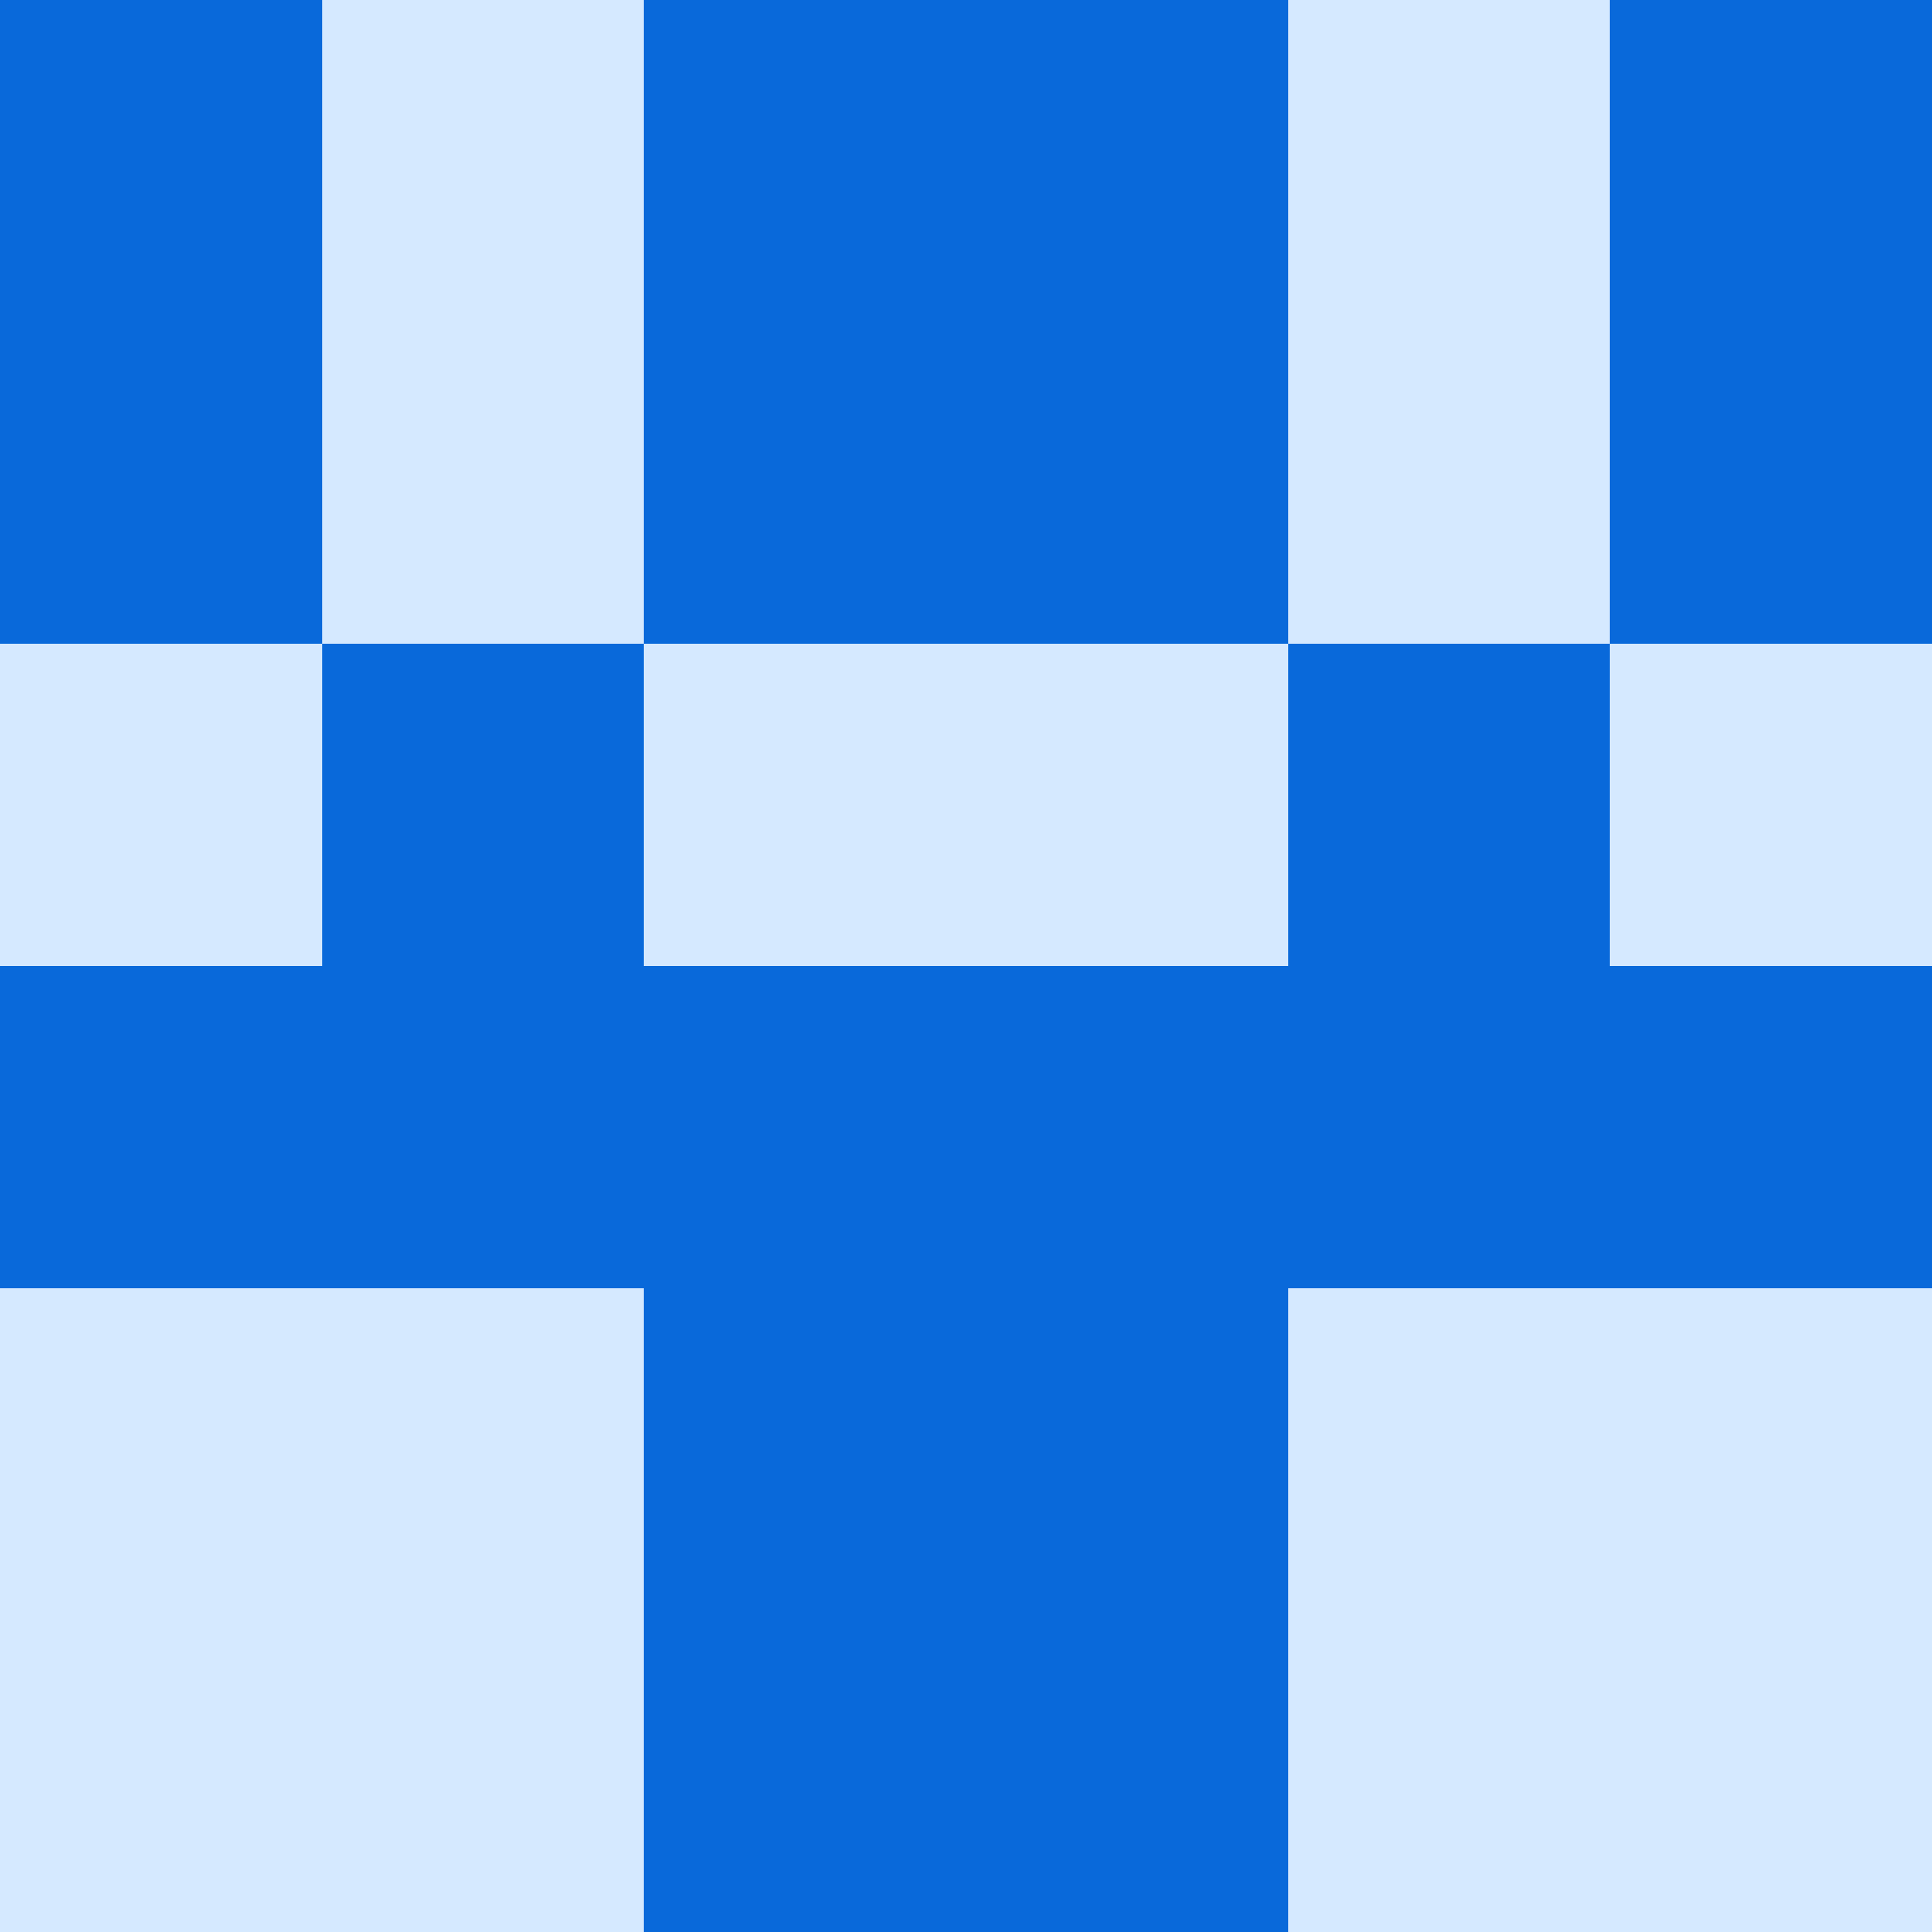
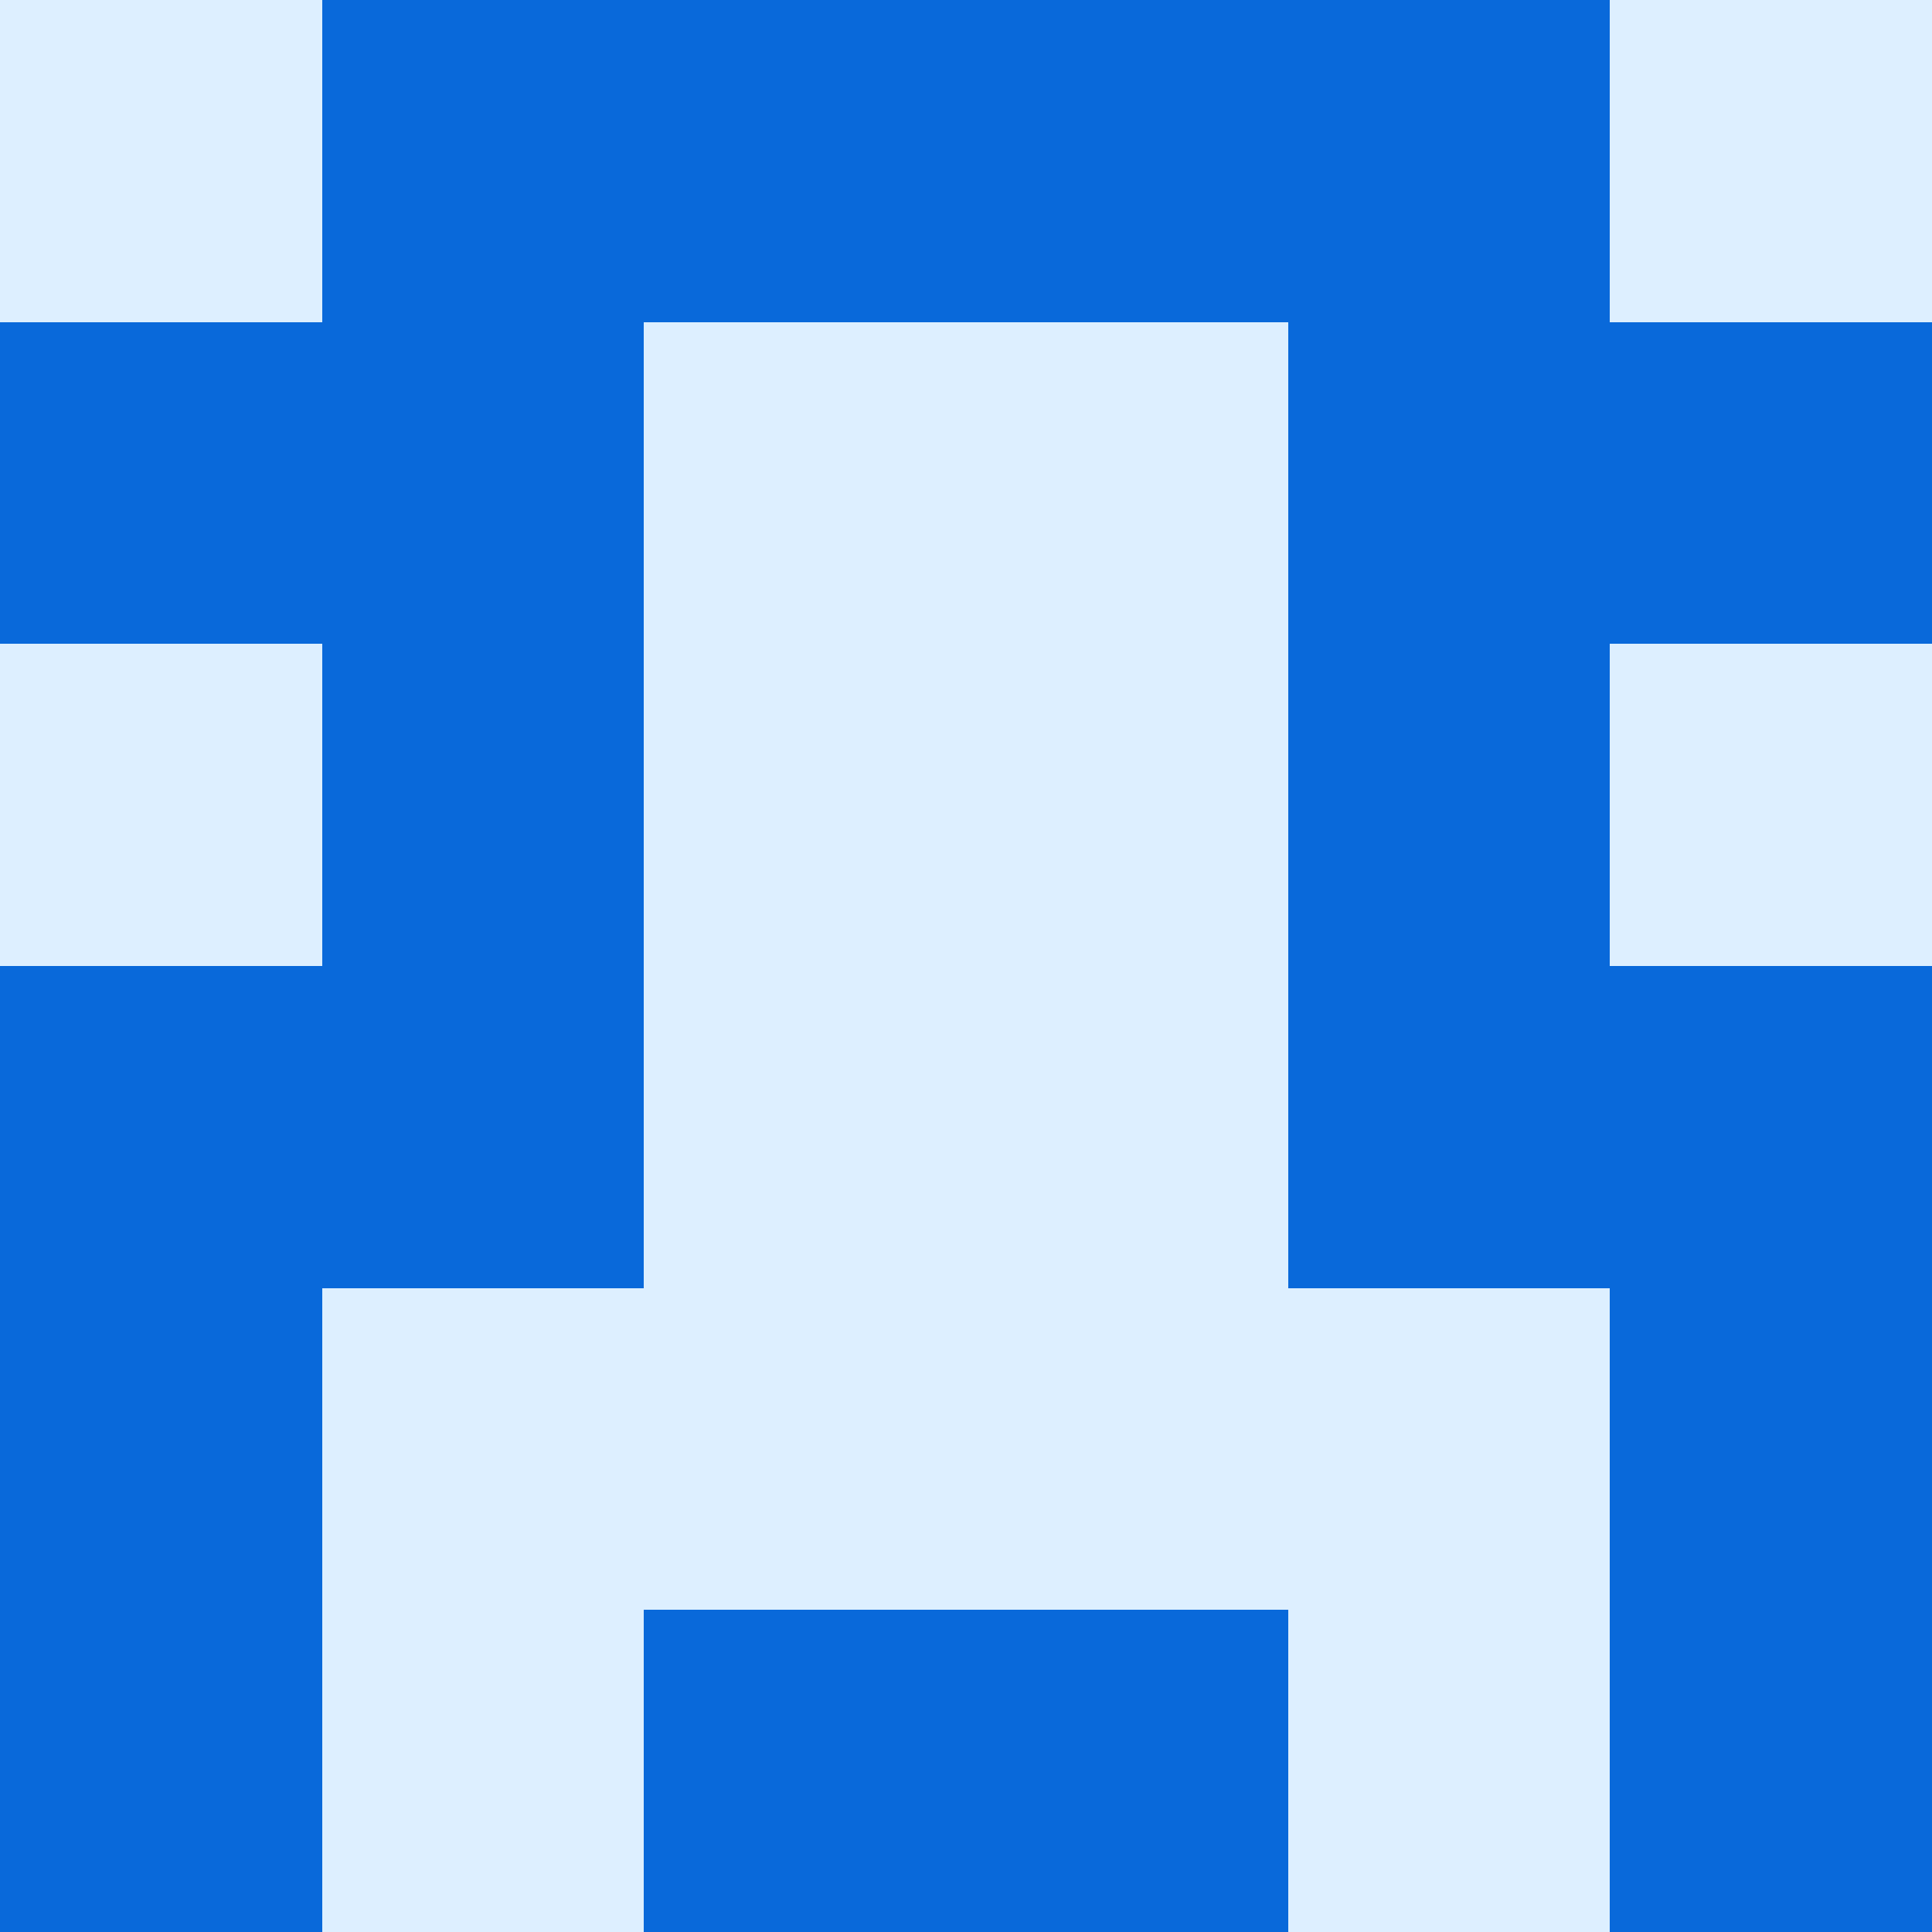
<svg xmlns="http://www.w3.org/2000/svg" viewBox="0 0 48 48" width="192" height="192" shape-rendering="crispEdges">
-   <rect width="48" height="48" fill="#58a6ff" opacity="0.25" />
-   <rect x="0" y="0" width="8" height="8" fill="#0969da" />
-   <rect x="40" y="0" width="8" height="8" fill="#0969da" />
+   <rect width="48" height="48" fill="#79c0ff" opacity="0.25" />
+   <rect x="8" y="0" width="8" height="8" fill="#0969da" />
+   <rect x="32" y="0" width="8" height="8" fill="#0969da" />
  <rect x="16" y="0" width="8" height="8" fill="#0969da" />
  <rect x="24" y="0" width="8" height="8" fill="#0969da" />
  <rect x="0" y="8" width="8" height="8" fill="#0969da" />
  <rect x="40" y="8" width="8" height="8" fill="#0969da" />
-   <rect x="16" y="8" width="8" height="8" fill="#0969da" />
-   <rect x="24" y="8" width="8" height="8" fill="#0969da" />
+   <rect x="8" y="8" width="8" height="8" fill="#0969da" />
+   <rect x="32" y="8" width="8" height="8" fill="#0969da" />
  <rect x="8" y="16" width="8" height="8" fill="#0969da" />
  <rect x="32" y="16" width="8" height="8" fill="#0969da" />
  <rect x="0" y="24" width="8" height="8" fill="#0969da" />
  <rect x="40" y="24" width="8" height="8" fill="#0969da" />
  <rect x="8" y="24" width="8" height="8" fill="#0969da" />
  <rect x="32" y="24" width="8" height="8" fill="#0969da" />
-   <rect x="16" y="24" width="8" height="8" fill="#0969da" />
-   <rect x="24" y="24" width="8" height="8" fill="#0969da" />
-   <rect x="16" y="32" width="8" height="8" fill="#0969da" />
-   <rect x="24" y="32" width="8" height="8" fill="#0969da" />
+   <rect x="0" y="32" width="8" height="8" fill="#0969da" />
+   <rect x="40" y="32" width="8" height="8" fill="#0969da" />
+   <rect x="0" y="40" width="8" height="8" fill="#0969da" />
+   <rect x="40" y="40" width="8" height="8" fill="#0969da" />
  <rect x="16" y="40" width="8" height="8" fill="#0969da" />
  <rect x="24" y="40" width="8" height="8" fill="#0969da" />
</svg>
